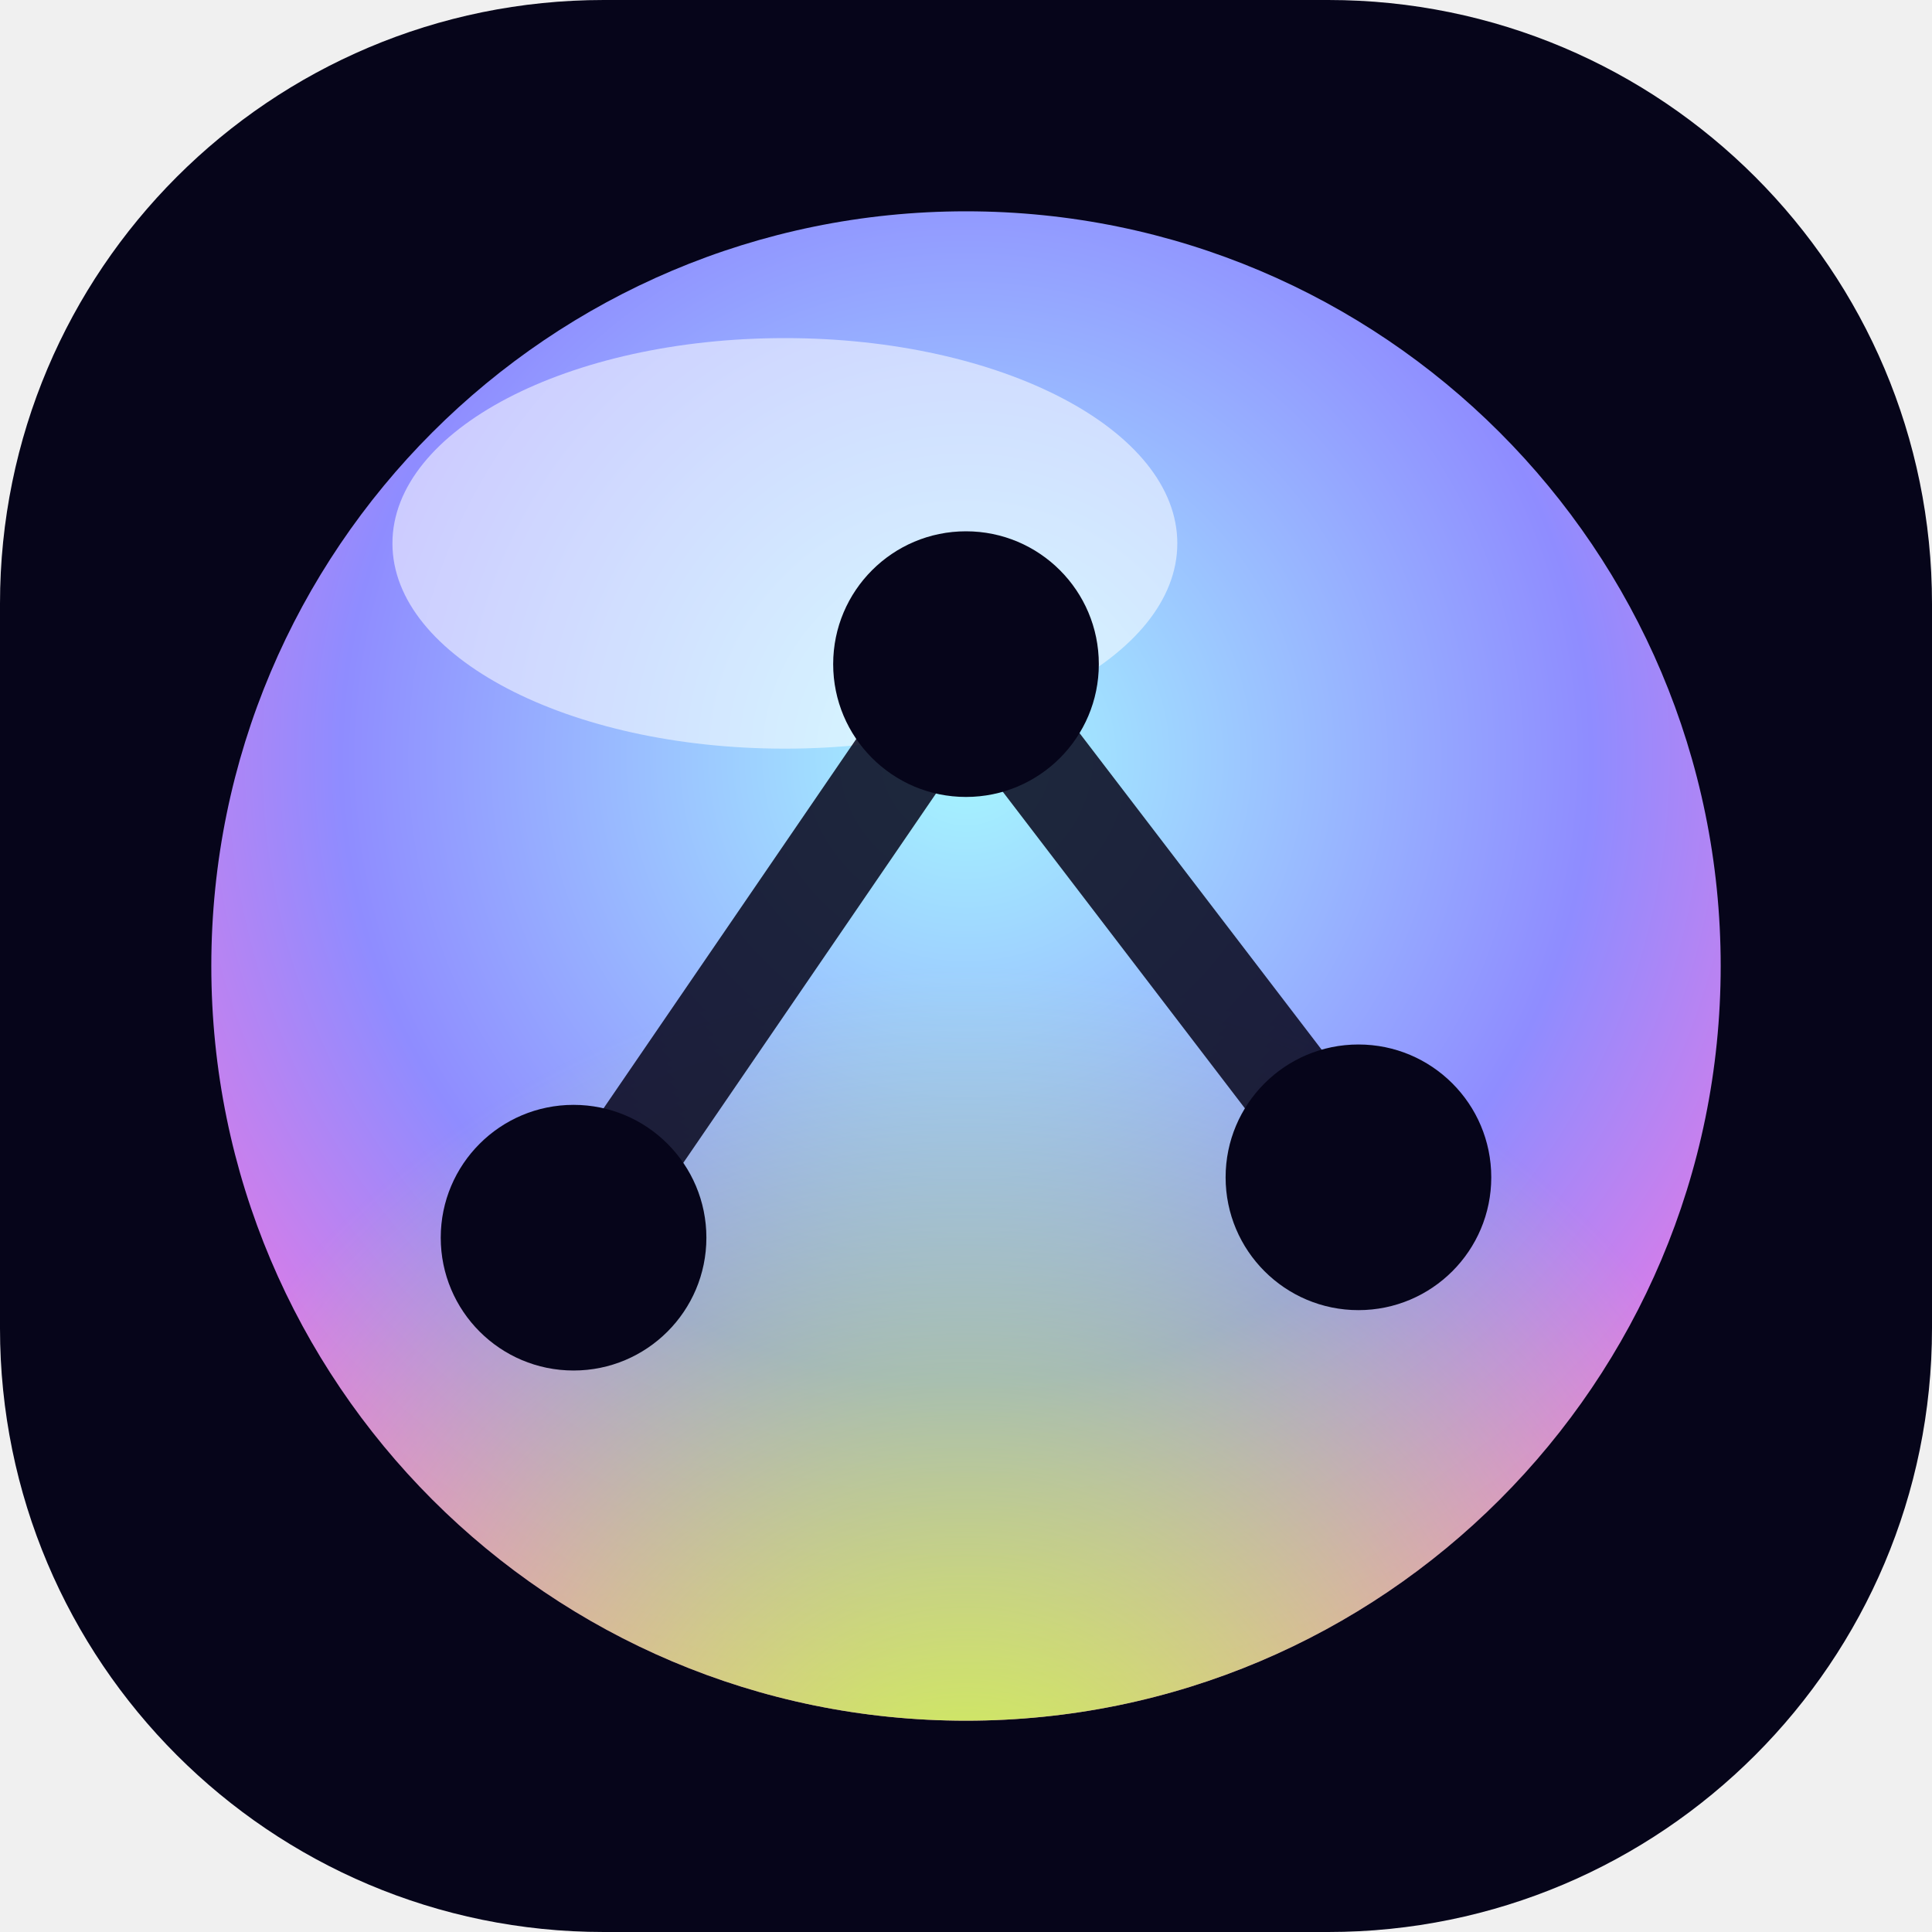
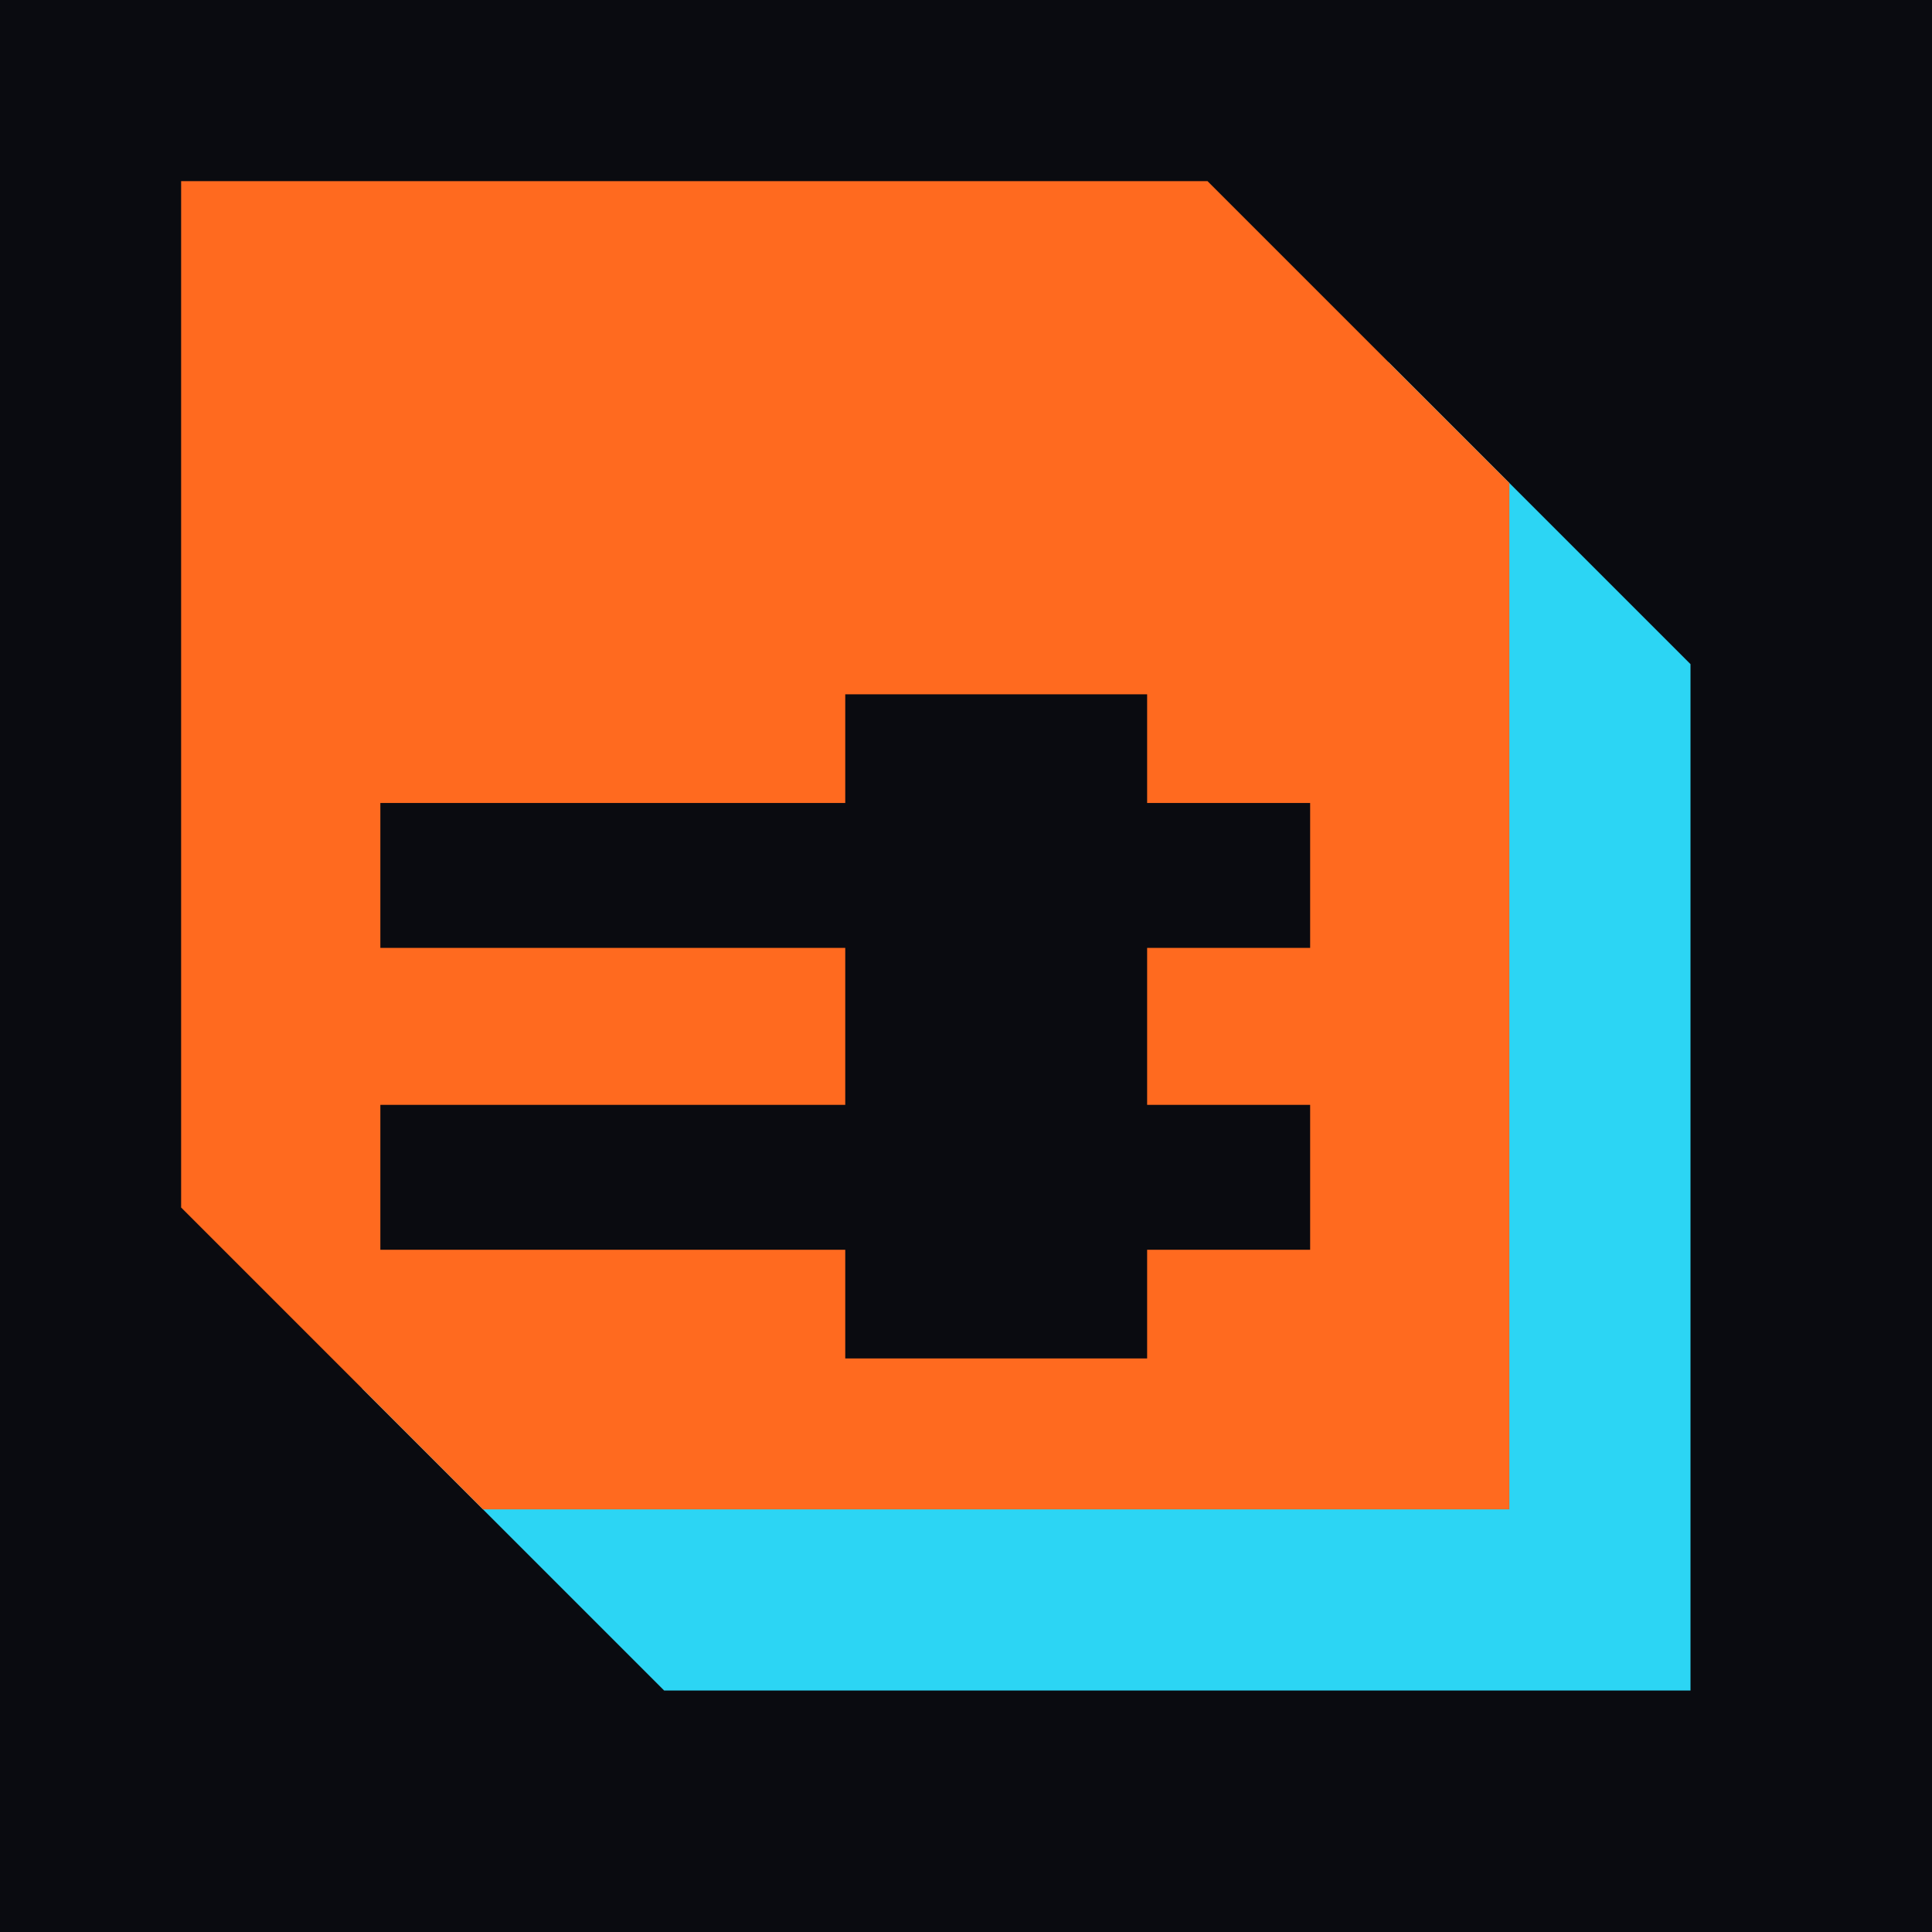
<svg xmlns="http://www.w3.org/2000/svg" viewBox="0 0 32 32">
-   <defs>
-     <radialGradient id="a" cx=".5" cy=".36" r=".7">
-       <stop offset="0" stop-color="#a6f6ff" />
-       <stop offset=".6" stop-color="#8f8cff" />
-       <stop offset="1" stop-color="#ff74dc" />
-     </radialGradient>
-     <radialGradient id="b" cx=".5" cy="1.1" r=".6">
-       <stop offset="0" stop-color="#c8ff4a" stop-opacity=".95" />
-       <stop offset="1" stop-color="#c8ff4a" stop-opacity="0" />
-     </radialGradient>
-   </defs>
-   <rect width="32" height="32" rx="10" fill="#06051a" />
-   <circle cx="16" cy="16" r="12.5" fill="url(#a)" />
-   <circle cx="16" cy="16" r="12.5" fill="url(#b)" />
-   <ellipse cx="13" cy="9" rx="6.5" ry="3.4" fill="#fff" opacity=".55" />
-   <path d="M9.5 20.5L16 11l6.5 8.5" fill="none" stroke="#06051a" stroke-width="1.6" stroke-linecap="round" stroke-linejoin="round" opacity=".85" />
-   <g fill="#06051a">
-     <circle cx="9.5" cy="20.5" r="2.2" />
-     <circle cx="16" cy="11" r="2.2" />
-     <circle cx="22.5" cy="19.5" r="2.2" />
-   </g>
+   <rect width="32" height="32" fill="#0a0b10" />
+   <path d="M6 6h17l5 5v17H11l-5-5z" fill="#2cd5f4" />
+   <path d="M3 3h17l5 5v17H8l-5-5z" fill="#ff6a1f" />
+   <path d="M7.5 14.5h13M7.5 19.5h13" stroke="#0a0b10" stroke-width="2.4" stroke-linecap="square" />
+   <rect x="14" y="11.5" width="5" height="11" fill="#0a0b10" />
</svg>
